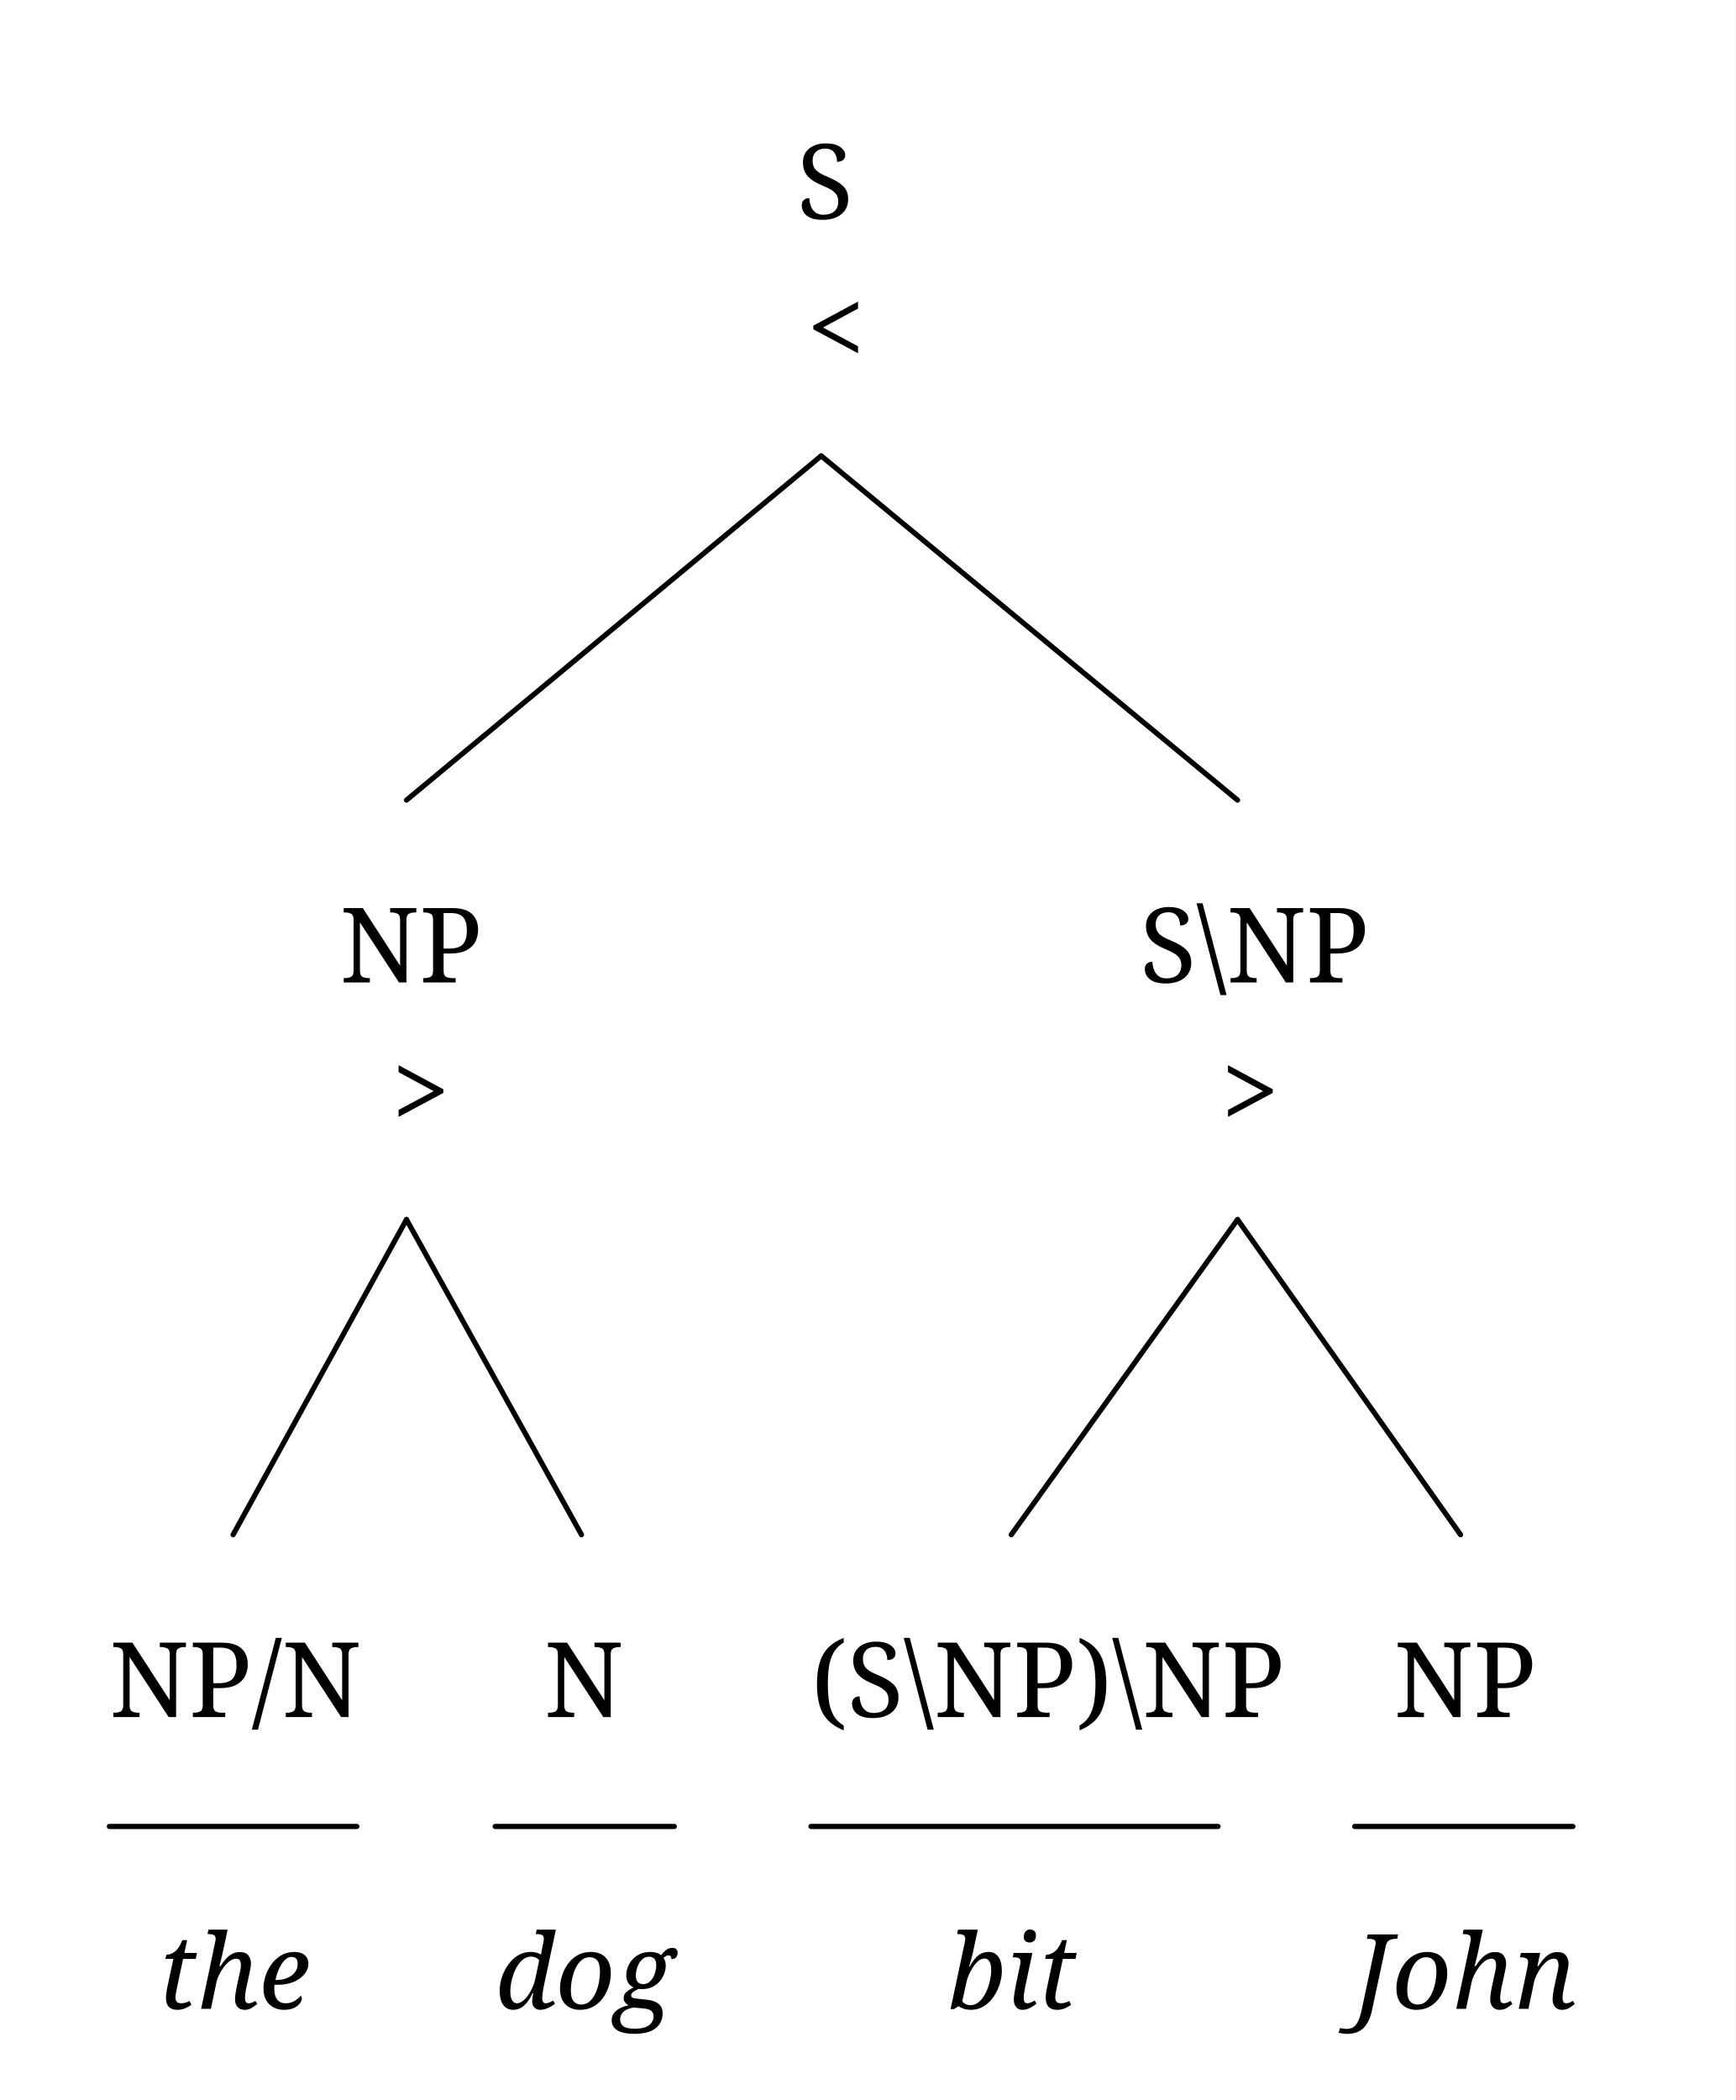
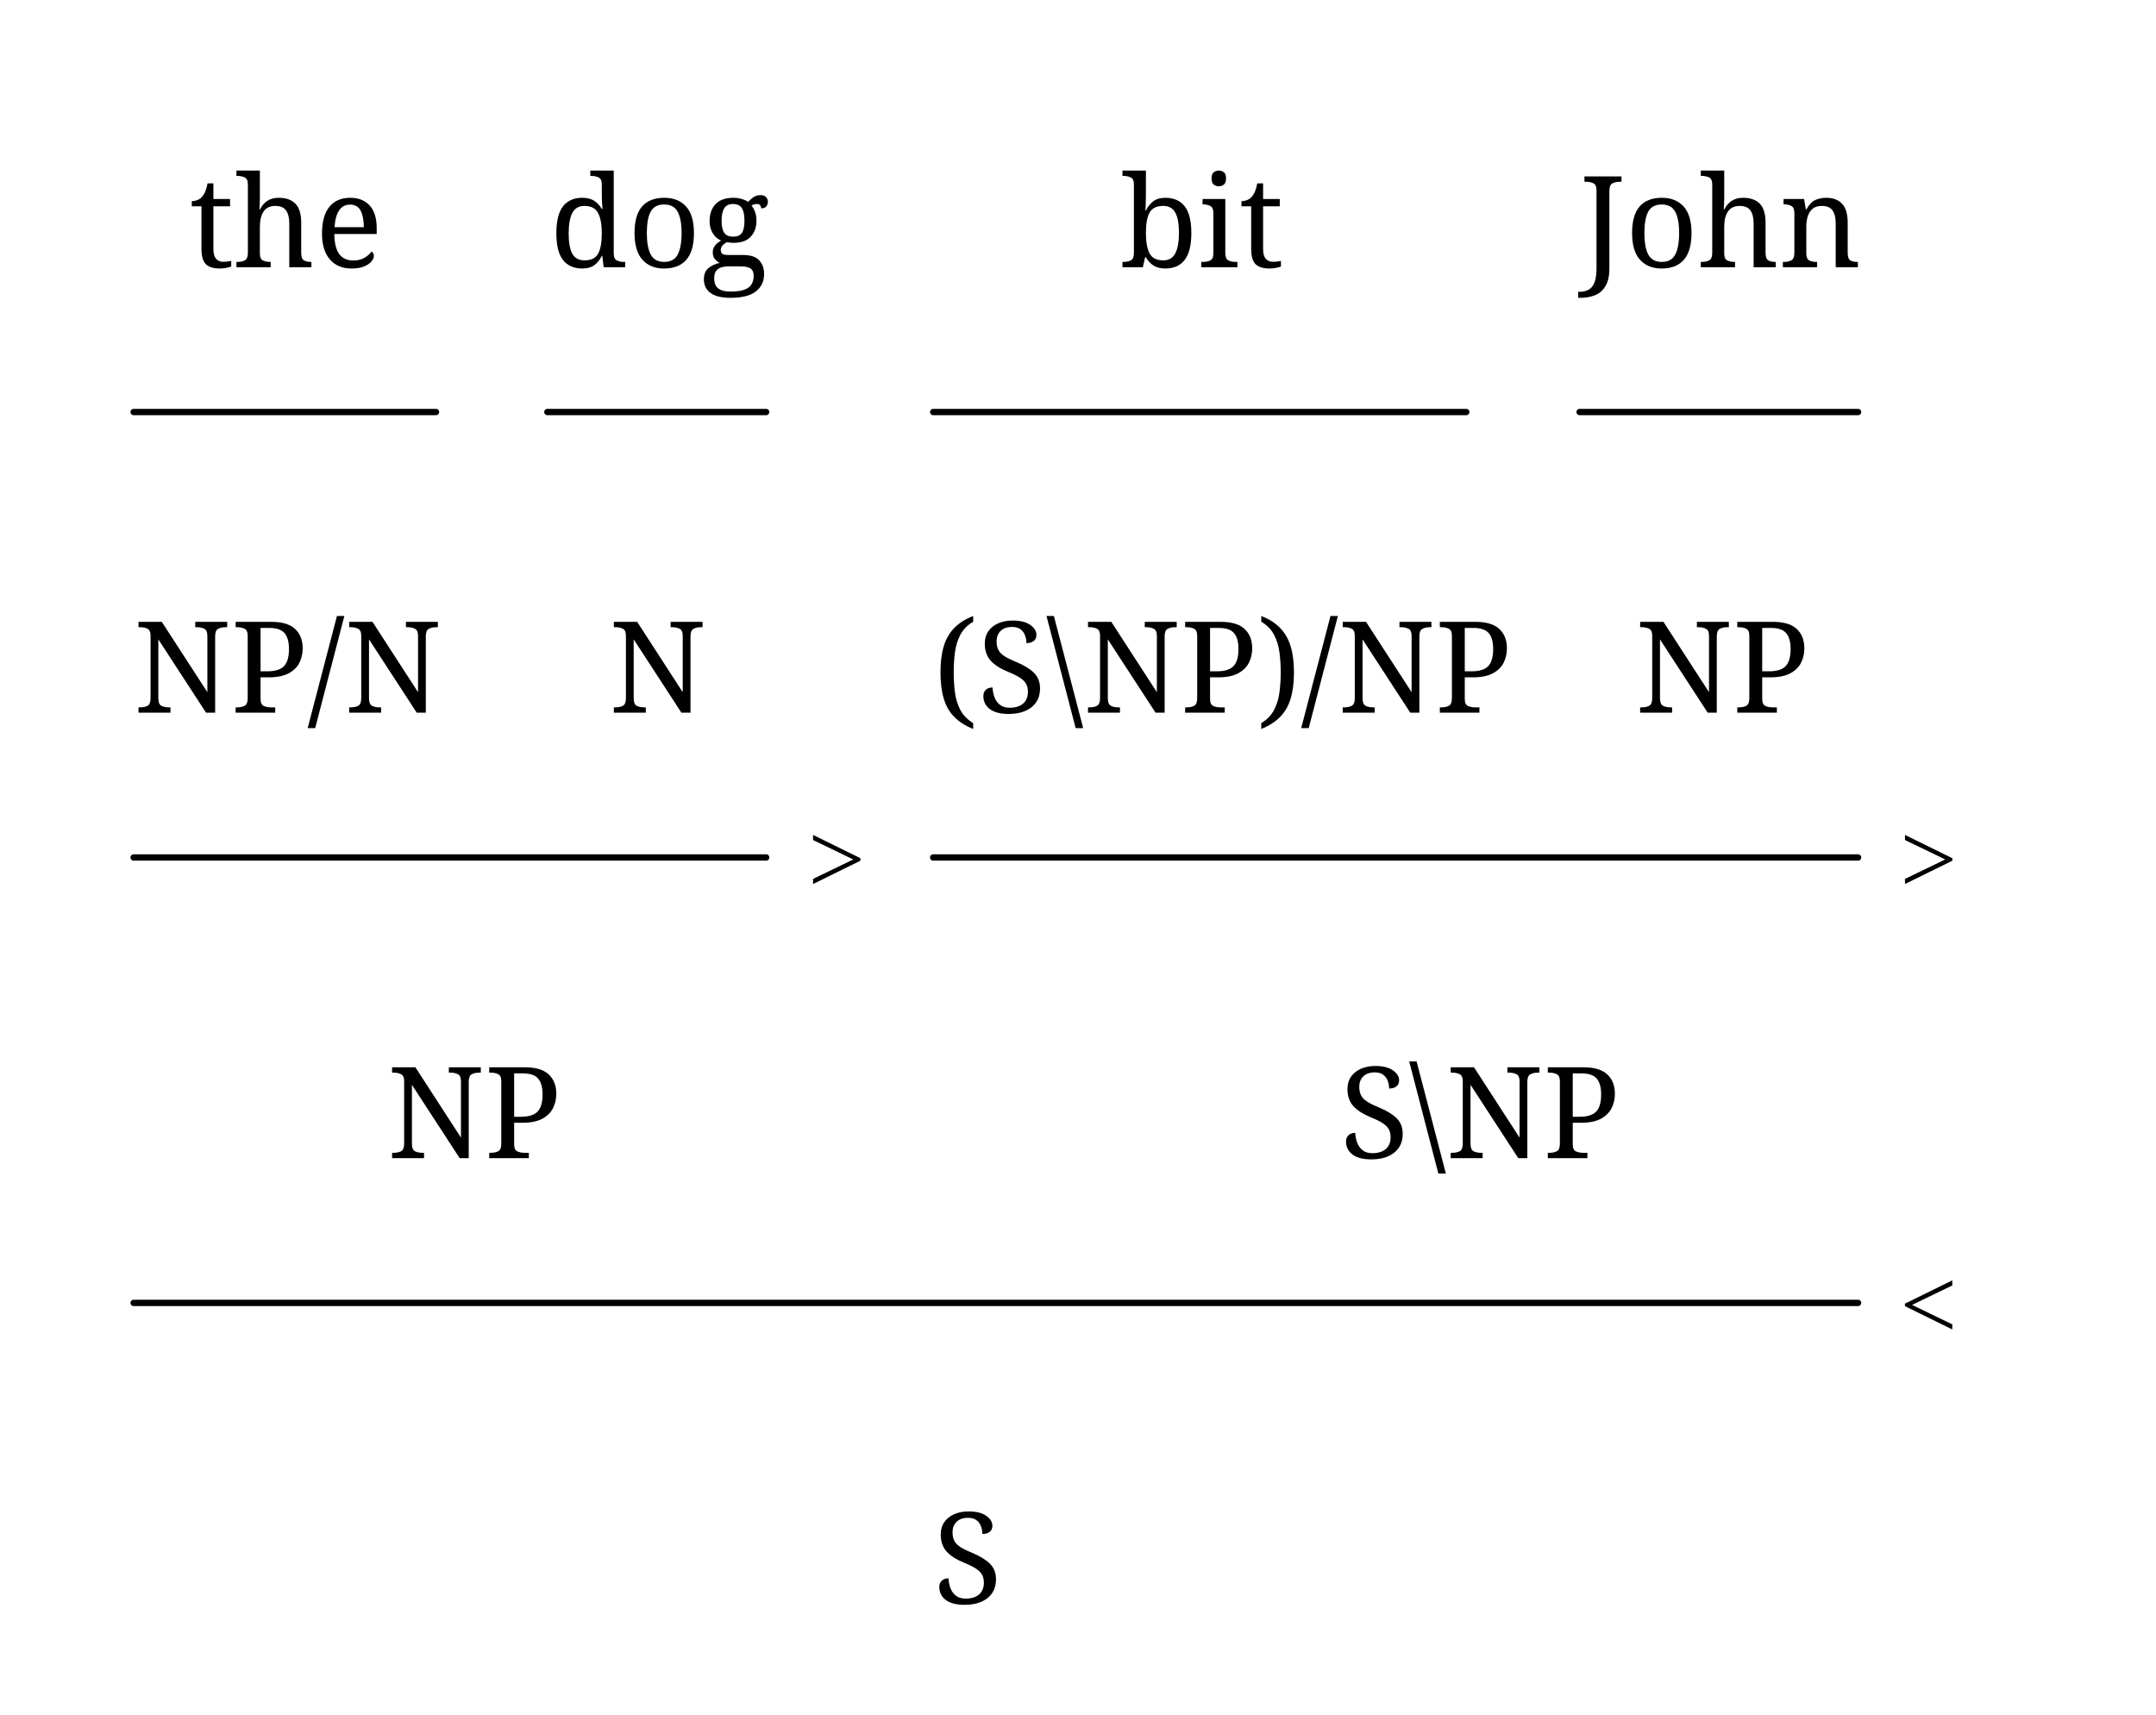
- <svg xmlns="http://www.w3.org/2000/svg" width="533" height="644.896" viewBox="-16.8, 0, 533, 644.896" version="1.1">
+ <svg xmlns="http://www.w3.org/2000/svg" width="542.0" height="431.2" viewBox="-16.8, 0, 542.0, 431.2" version="1.1">
  <defs>
    <marker id="arrow" markerUnits="userSpaceOnUse" viewBox="0 0 10 10" refX="10" refY="5" markerWidth="16.8" markerHeight="16.8" orient="auto">
      <path d="M 0 0 L 10 5 L 0 10" fill="black" />
    </marker>
    <marker id="arrowBackward" markerUnits="userSpaceOnUse" viewBox="0 0 10 10" refX="5" refY="5" markerWidth="16.8" markerHeight="16.8" orient="auto">
      <path d="M 0 0 L 10 5 L 0 10 z" fill="black" />
    </marker>
    <marker id="arrowForward" markerUnits="userSpaceOnUse" viewBox="0 0 10 10" refX="5" refY="5" markerWidth="16.8" markerHeight="16.8" orient="auto">
      <path d="M 10 0 L 0 5 L 10 10 z" fill="black" />
    </marker>
    <marker id="arrowBothways" markerUnits="userSpaceOnUse" viewBox="0 0 30 10" refX="15" refY="5" markerWidth="50.4" markerHeight="16.8" orient="auto">
      <path d="M 0 5 L 10 0 L 10 5 L 20 5 L 20 0 L 30 5 L 20 10 L 20 5 L 10 5 L 10 10 z" fill="black" />
    </marker>
    <pattern id="hatchBlack" x="10" y="10" width="10.0" height="10.0" patternUnits="userSpaceOnUse" patternTransform="rotate(45)">
      <line x1="0" y="0" x2="0" y2="10.0" stroke="black" stroke-width="4.0" />
    </pattern>
    <pattern id="hatchForNode" x="10" y="10" width="10.0" height="10.0" patternUnits="userSpaceOnUse" patternTransform="rotate(45)">
      <line x1="0" y="0" x2="0" y2="10.0" stroke="black" stroke-width="4.0" />
    </pattern>
    <pattern id="hatchForLeaf" x="10" y="10" width="10.0" height="10.0" patternUnits="userSpaceOnUse" patternTransform="rotate(45)">
      <line x1="0" y="0" x2="0" y2="10.0" stroke="black" stroke-width="4.0" />
    </pattern>
  </defs>
-   <rect x="-16.8" y="0" width="533" height="644.896" stroke="none" fill="white" />
-   <text white-space="pre" alignment-baseline="text-top" style="fill: black; storoke-width: 0; font-size: 32px;" x="227.925" y="67.2">
-     <tspan x="227.925" y="67.2" style="" text-decoration="" font-family="'Noto Serif', 'Noto Serif JP', 'Noto Serif CJK JP', 'Noto Naskh Arabic', 'Noto Sans Arabic', 'Noto Serif Hebrew', 'Noto Serif Devanagari', 'Noto Serif Thai', 'Noto Serif Khmer', 'DejaVu Serif', 'Noto Sans Math', OpenMoji, 'OpenMoji Color', 'OpenMoji Black', 'Noto Emoji', serif">S</tspan>
-     <tspan x="230.925" y="112" style="" text-decoration="" font-family="'Noto Serif', 'Noto Serif JP', 'Noto Serif CJK JP', 'Noto Naskh Arabic', 'Noto Sans Arabic', 'Noto Serif Hebrew', 'Noto Serif Devanagari', 'Noto Serif Thai', 'Noto Serif Khmer', 'DejaVu Serif', 'Noto Sans Math', OpenMoji, 'OpenMoji Color', 'OpenMoji Black', 'Noto Emoji', serif">&lt;</tspan>
+   <rect x="-16.8" y="0" width="542.0" height="431.2" stroke="none" fill="white" />
+   <text white-space="pre" alignment-baseline="text-top" style="fill: black; storoke-width: 0; font-size: 32px;" x="217.8" y="403.2">
+     <tspan x="217.8" y="403.2" style="" text-decoration="" font-family="'Noto Serif', 'Noto Serif JP', 'Noto Serif CJK JP', 'Noto Naskh Arabic', 'Noto Sans Arabic', 'Noto Serif Hebrew', 'Noto Serif Devanagari', 'Noto Serif Thai', 'Noto Serif Khmer', 'DejaVu Serif', 'Noto Sans Math', OpenMoji, 'OpenMoji Color', 'OpenMoji Black', 'Noto Emoji', serif">S</tspan>
  </text>
-   <text white-space="pre" alignment-baseline="text-top" style="fill: black; storoke-width: 0; font-size: 32px;" x="87.55" y="301.709">
-     <tspan x="87.55" y="301.709" style="" text-decoration="" font-family="'Noto Serif', 'Noto Serif JP', 'Noto Serif CJK JP', 'Noto Naskh Arabic', 'Noto Sans Arabic', 'Noto Serif Hebrew', 'Noto Serif Devanagari', 'Noto Serif Thai', 'Noto Serif Khmer', 'DejaVu Serif', 'Noto Sans Math', OpenMoji, 'OpenMoji Color', 'OpenMoji Black', 'Noto Emoji', serif">NP</tspan>
-     <tspan x="103.55" y="346.509" style="" text-decoration="" font-family="'Noto Serif', 'Noto Serif JP', 'Noto Serif CJK JP', 'Noto Naskh Arabic', 'Noto Sans Arabic', 'Noto Serif Hebrew', 'Noto Serif Devanagari', 'Noto Serif Thai', 'Noto Serif Khmer', 'DejaVu Serif', 'Noto Sans Math', OpenMoji, 'OpenMoji Color', 'OpenMoji Black', 'Noto Emoji', serif">&gt;</tspan>
+   <text white-space="pre" alignment-baseline="text-top" style="fill: black; storoke-width: 0; font-size: 32px;" x="80.55" y="291.2">
+     <tspan x="80.55" y="291.2" style="" text-decoration="" font-family="'Noto Serif', 'Noto Serif JP', 'Noto Serif CJK JP', 'Noto Naskh Arabic', 'Noto Sans Arabic', 'Noto Serif Hebrew', 'Noto Serif Devanagari', 'Noto Serif Thai', 'Noto Serif Khmer', 'DejaVu Serif', 'Noto Sans Math', OpenMoji, 'OpenMoji Color', 'OpenMoji Black', 'Noto Emoji', serif">NP</tspan>
  </text>
-   <text white-space="pre" alignment-baseline="text-top" style="fill: black; storoke-width: 0; font-size: 32px;" x="16.8" y="527.296">
-     <tspan x="16.8" y="527.296" style="" text-decoration="" font-family="'Noto Serif', 'Noto Serif JP', 'Noto Serif CJK JP', 'Noto Naskh Arabic', 'Noto Sans Arabic', 'Noto Serif Hebrew', 'Noto Serif Devanagari', 'Noto Serif Thai', 'Noto Serif Khmer', 'DejaVu Serif', 'Noto Sans Math', OpenMoji, 'OpenMoji Color', 'OpenMoji Black', 'Noto Emoji', serif">NP/N</tspan>
-     <tspan x="31.8" y="616.896" style="font-style: italic; " text-decoration="" font-family="'Noto Serif', 'Noto Serif JP', 'Noto Serif CJK JP', 'Noto Naskh Arabic', 'Noto Sans Arabic', 'Noto Serif Hebrew', 'Noto Serif Devanagari', 'Noto Serif Thai', 'Noto Serif Khmer', 'DejaVu Serif', 'Noto Sans Math', OpenMoji, 'OpenMoji Color', 'OpenMoji Black', 'Noto Emoji', serif">the</tspan>
+   <text white-space="pre" alignment-baseline="text-top" style="fill: black; storoke-width: 0; font-size: 32px;" x="16.8" y="179.2">
+     <tspan x="16.8" y="179.2" style="" text-decoration="" font-family="'Noto Serif', 'Noto Serif JP', 'Noto Serif CJK JP', 'Noto Naskh Arabic', 'Noto Sans Arabic', 'Noto Serif Hebrew', 'Noto Serif Devanagari', 'Noto Serif Thai', 'Noto Serif Khmer', 'DejaVu Serif', 'Noto Sans Math', OpenMoji, 'OpenMoji Color', 'OpenMoji Black', 'Noto Emoji', serif">NP/N</tspan>
  </text>
-   <text white-space="pre" alignment-baseline="text-top" style="fill: black; storoke-width: 0; font-size: 32px;" x="135.3" y="527.296">
-     <tspan x="150.3" y="527.296" style="" text-decoration="" font-family="'Noto Serif', 'Noto Serif JP', 'Noto Serif CJK JP', 'Noto Naskh Arabic', 'Noto Sans Arabic', 'Noto Serif Hebrew', 'Noto Serif Devanagari', 'Noto Serif Thai', 'Noto Serif Khmer', 'DejaVu Serif', 'Noto Sans Math', OpenMoji, 'OpenMoji Color', 'OpenMoji Black', 'Noto Emoji', serif">N</tspan>
-     <tspan x="135.3" y="616.896" style="font-style: italic; " text-decoration="" font-family="'Noto Serif', 'Noto Serif JP', 'Noto Serif CJK JP', 'Noto Naskh Arabic', 'Noto Sans Arabic', 'Noto Serif Hebrew', 'Noto Serif Devanagari', 'Noto Serif Thai', 'Noto Serif Khmer', 'DejaVu Serif', 'Noto Sans Math', OpenMoji, 'OpenMoji Color', 'OpenMoji Black', 'Noto Emoji', serif">dog</tspan>
+   <text white-space="pre" alignment-baseline="text-top" style="fill: black; storoke-width: 0; font-size: 32px;" x="30.8" y="67.2">
+     <tspan x="30.8" y="67.2" style="" text-decoration="" font-family="'Noto Serif', 'Noto Serif JP', 'Noto Serif CJK JP', 'Noto Naskh Arabic', 'Noto Sans Arabic', 'Noto Serif Hebrew', 'Noto Serif Devanagari', 'Noto Serif Thai', 'Noto Serif Khmer', 'DejaVu Serif', 'Noto Sans Math', OpenMoji, 'OpenMoji Color', 'OpenMoji Black', 'Noto Emoji', serif">the</tspan>
  </text>
-   <text white-space="pre" alignment-baseline="text-top" style="fill: black; storoke-width: 0; font-size: 32px;" x="333.3" y="301.709">
-     <tspan x="333.3" y="301.709" style="" text-decoration="" font-family="'Noto Serif', 'Noto Serif JP', 'Noto Serif CJK JP', 'Noto Naskh Arabic', 'Noto Sans Arabic', 'Noto Serif Hebrew', 'Noto Serif Devanagari', 'Noto Serif Thai', 'Noto Serif Khmer', 'DejaVu Serif', 'Noto Sans Math', OpenMoji, 'OpenMoji Color', 'OpenMoji Black', 'Noto Emoji', serif">S\NP</tspan>
-     <tspan x="358.3" y="346.509" style="" text-decoration="" font-family="'Noto Serif', 'Noto Serif JP', 'Noto Serif CJK JP', 'Noto Naskh Arabic', 'Noto Sans Arabic', 'Noto Serif Hebrew', 'Noto Serif Devanagari', 'Noto Serif Thai', 'Noto Serif Khmer', 'DejaVu Serif', 'Noto Sans Math', OpenMoji, 'OpenMoji Color', 'OpenMoji Black', 'Noto Emoji', serif">&gt;</tspan>
+   <text white-space="pre" alignment-baseline="text-top" style="fill: black; storoke-width: 0; font-size: 32px;" x="136.3" y="179.2">
+     <tspan x="136.3" y="179.2" style="" text-decoration="" font-family="'Noto Serif', 'Noto Serif JP', 'Noto Serif CJK JP', 'Noto Naskh Arabic', 'Noto Sans Arabic', 'Noto Serif Hebrew', 'Noto Serif Devanagari', 'Noto Serif Thai', 'Noto Serif Khmer', 'DejaVu Serif', 'Noto Sans Math', OpenMoji, 'OpenMoji Color', 'OpenMoji Black', 'Noto Emoji', serif">N</tspan>
  </text>
-   <text white-space="pre" alignment-baseline="text-top" style="fill: black; storoke-width: 0; font-size: 32px;" x="232.3" y="527.296">
-     <tspan x="232.3" y="527.296" style="" text-decoration="" font-family="'Noto Serif', 'Noto Serif JP', 'Noto Serif CJK JP', 'Noto Naskh Arabic', 'Noto Sans Arabic', 'Noto Serif Hebrew', 'Noto Serif Devanagari', 'Noto Serif Thai', 'Noto Serif Khmer', 'DejaVu Serif', 'Noto Sans Math', OpenMoji, 'OpenMoji Color', 'OpenMoji Black', 'Noto Emoji', serif">(S\NP)\NP</tspan>
-     <tspan x="274.3" y="616.896" style="font-style: italic; " text-decoration="" font-family="'Noto Serif', 'Noto Serif JP', 'Noto Serif CJK JP', 'Noto Naskh Arabic', 'Noto Sans Arabic', 'Noto Serif Hebrew', 'Noto Serif Devanagari', 'Noto Serif Thai', 'Noto Serif Khmer', 'DejaVu Serif', 'Noto Sans Math', OpenMoji, 'OpenMoji Color', 'OpenMoji Black', 'Noto Emoji', serif">bit</tspan>
+   <text white-space="pre" alignment-baseline="text-top" style="fill: black; storoke-width: 0; font-size: 32px;" x="121.3" y="67.2">
+     <tspan x="121.3" y="67.2" style="" text-decoration="" font-family="'Noto Serif', 'Noto Serif JP', 'Noto Serif CJK JP', 'Noto Naskh Arabic', 'Noto Sans Arabic', 'Noto Serif Hebrew', 'Noto Serif Devanagari', 'Noto Serif Thai', 'Noto Serif Khmer', 'DejaVu Serif', 'Noto Sans Math', OpenMoji, 'OpenMoji Color', 'OpenMoji Black', 'Noto Emoji', serif">dog</tspan>
  </text>
-   <text white-space="pre" alignment-baseline="text-top" style="fill: black; storoke-width: 0; font-size: 32px;" x="399.3" y="527.296">
-     <tspan x="411.3" y="527.296" style="" text-decoration="" font-family="'Noto Serif', 'Noto Serif JP', 'Noto Serif CJK JP', 'Noto Naskh Arabic', 'Noto Sans Arabic', 'Noto Serif Hebrew', 'Noto Serif Devanagari', 'Noto Serif Thai', 'Noto Serif Khmer', 'DejaVu Serif', 'Noto Sans Math', OpenMoji, 'OpenMoji Color', 'OpenMoji Black', 'Noto Emoji', serif">NP</tspan>
-     <tspan x="399.3" y="616.896" style="font-style: italic; " text-decoration="" font-family="'Noto Serif', 'Noto Serif JP', 'Noto Serif CJK JP', 'Noto Naskh Arabic', 'Noto Sans Arabic', 'Noto Serif Hebrew', 'Noto Serif Devanagari', 'Noto Serif Thai', 'Noto Serif Khmer', 'DejaVu Serif', 'Noto Sans Math', OpenMoji, 'OpenMoji Color', 'OpenMoji Black', 'Noto Emoji', serif">John</tspan>
+   <text white-space="pre" alignment-baseline="text-top" style="fill: black; storoke-width: 0; font-size: 32px;" x="320.05" y="291.2">
+     <tspan x="320.05" y="291.2" style="" text-decoration="" font-family="'Noto Serif', 'Noto Serif JP', 'Noto Serif CJK JP', 'Noto Naskh Arabic', 'Noto Sans Arabic', 'Noto Serif Hebrew', 'Noto Serif Devanagari', 'Noto Serif Thai', 'Noto Serif Khmer', 'DejaVu Serif', 'Noto Sans Math', OpenMoji, 'OpenMoji Color', 'OpenMoji Black', 'Noto Emoji', serif">S\NP</tspan>
  </text>
-   <line style="fill: none; stroke:black; stroke-width:1.6; stroke-linejoin:round; stroke-linecap:round;" x1="108.05" y1="245.709" x2="235.425" y2="140.0" />
-   <line style="fill: none; stroke:black; stroke-width:1.6; stroke-linejoin:round; stroke-linecap:round;" x1="363.3" y1="245.709" x2="235.425" y2="140.0" />
-   <line style="fill: none; stroke:black; stroke-width:1.6; stroke-linejoin:round; stroke-linecap:round;" x1="54.8" y1="471.296" x2="108.05" y2="374.509" />
-   <line style="fill: none; stroke:black; stroke-width:1.6; stroke-linejoin:round; stroke-linecap:round;" x1="161.8" y1="471.296" x2="108.05" y2="374.509" />
-   <line style="fill: none; stroke:black; stroke-width:1.6; stroke-linejoin:round; stroke-linecap:round;" x1="293.8" y1="471.296" x2="363.3" y2="374.509" />
-   <line style="fill: none; stroke:black; stroke-width:1.6; stroke-linejoin:round; stroke-linecap:round;" x1="431.8" y1="471.296" x2="363.3" y2="374.509" />
-   <line style="stroke:black; fill:none; stroke-linecap:round; stroke-width:1.6; " x1="16.8" y1="560.896" x2="92.8" y2="560.896" />
-   <line style="stroke:black; fill:none; stroke-linecap:round; stroke-width:1.6; " x1="135.3" y1="560.896" x2="190.3" y2="560.896" />
-   <line style="stroke:black; fill:none; stroke-linecap:round; stroke-width:1.6; " x1="232.3" y1="560.896" x2="357.3" y2="560.896" />
-   <line style="stroke:black; fill:none; stroke-linecap:round; stroke-width:1.6; " x1="399.3" y1="560.896" x2="466.3" y2="560.896" />
+   <text white-space="pre" alignment-baseline="text-top" style="fill: black; storoke-width: 0; font-size: 32px;" x="217.8" y="179.2">
+     <tspan x="217.8" y="179.2" style="" text-decoration="" font-family="'Noto Serif', 'Noto Serif JP', 'Noto Serif CJK JP', 'Noto Naskh Arabic', 'Noto Sans Arabic', 'Noto Serif Hebrew', 'Noto Serif Devanagari', 'Noto Serif Thai', 'Noto Serif Khmer', 'DejaVu Serif', 'Noto Sans Math', OpenMoji, 'OpenMoji Color', 'OpenMoji Black', 'Noto Emoji', serif">(S\NP)/NP</tspan>
+   </text>
+   <text white-space="pre" alignment-baseline="text-top" style="fill: black; storoke-width: 0; font-size: 32px;" x="264.8" y="67.2">
+     <tspan x="264.8" y="67.2" style="" text-decoration="" font-family="'Noto Serif', 'Noto Serif JP', 'Noto Serif CJK JP', 'Noto Naskh Arabic', 'Noto Sans Arabic', 'Noto Serif Hebrew', 'Noto Serif Devanagari', 'Noto Serif Thai', 'Noto Serif Khmer', 'DejaVu Serif', 'Noto Sans Math', OpenMoji, 'OpenMoji Color', 'OpenMoji Black', 'Noto Emoji', serif">bit</tspan>
+   </text>
+   <text white-space="pre" alignment-baseline="text-top" style="fill: black; storoke-width: 0; font-size: 32px;" x="394.3" y="179.2">
+     <tspan x="394.3" y="179.2" style="" text-decoration="" font-family="'Noto Serif', 'Noto Serif JP', 'Noto Serif CJK JP', 'Noto Naskh Arabic', 'Noto Sans Arabic', 'Noto Serif Hebrew', 'Noto Serif Devanagari', 'Noto Serif Thai', 'Noto Serif Khmer', 'DejaVu Serif', 'Noto Sans Math', OpenMoji, 'OpenMoji Color', 'OpenMoji Black', 'Noto Emoji', serif">NP</tspan>
+   </text>
+   <text white-space="pre" alignment-baseline="text-top" style="fill: black; storoke-width: 0; font-size: 32px;" x="380.3" y="67.2">
+     <tspan x="380.3" y="67.2" style="" text-decoration="" font-family="'Noto Serif', 'Noto Serif JP', 'Noto Serif CJK JP', 'Noto Naskh Arabic', 'Noto Sans Arabic', 'Noto Serif Hebrew', 'Noto Serif Devanagari', 'Noto Serif Thai', 'Noto Serif Khmer', 'DejaVu Serif', 'Noto Sans Math', OpenMoji, 'OpenMoji Color', 'OpenMoji Black', 'Noto Emoji', serif">John</tspan>
+   </text>
+   <line style="fill: none; stroke:black; stroke-width:1.6; stroke-linejoin:round; stroke-linecap:round;" x1="16.8" y1="327.6" x2="450.3" y2="327.6" />
+   <text white-space="pre" alignment-baseline="text-top" style="fill: black; storoke-width: 0; font-size: 25.6px;" x="460.8" y="336.6">&lt;</text>
+   <line style="fill: none; stroke:black; stroke-width:1.6; stroke-linejoin:round; stroke-linecap:round;" x1="16.8" y1="215.6" x2="175.8" y2="215.6" />
+   <text white-space="pre" alignment-baseline="text-top" style="fill: black; storoke-width: 0; font-size: 25.6px;" x="186.3" y="224.6">&gt;</text>
+   <line style="fill: none; stroke:black; stroke-width:1.6; stroke-linejoin:round; stroke-linecap:round;" x1="16.8" y1="103.6" x2="92.8" y2="103.6" />
+   <line style="fill: none; stroke:black; stroke-width:1.6; stroke-linejoin:round; stroke-linecap:round;" x1="120.8" y1="103.6" x2="175.8" y2="103.6" />
+   <line style="fill: none; stroke:black; stroke-width:1.6; stroke-linejoin:round; stroke-linecap:round;" x1="217.8" y1="215.6" x2="450.3" y2="215.6" />
+   <text white-space="pre" alignment-baseline="text-top" style="fill: black; storoke-width: 0; font-size: 25.6px;" x="460.8" y="224.6">&gt;</text>
+   <line style="fill: none; stroke:black; stroke-width:1.6; stroke-linejoin:round; stroke-linecap:round;" x1="217.8" y1="103.6" x2="351.8" y2="103.6" />
+   <line style="fill: none; stroke:black; stroke-width:1.6; stroke-linejoin:round; stroke-linecap:round;" x1="380.3" y1="103.6" x2="450.3" y2="103.6" />
</svg>
